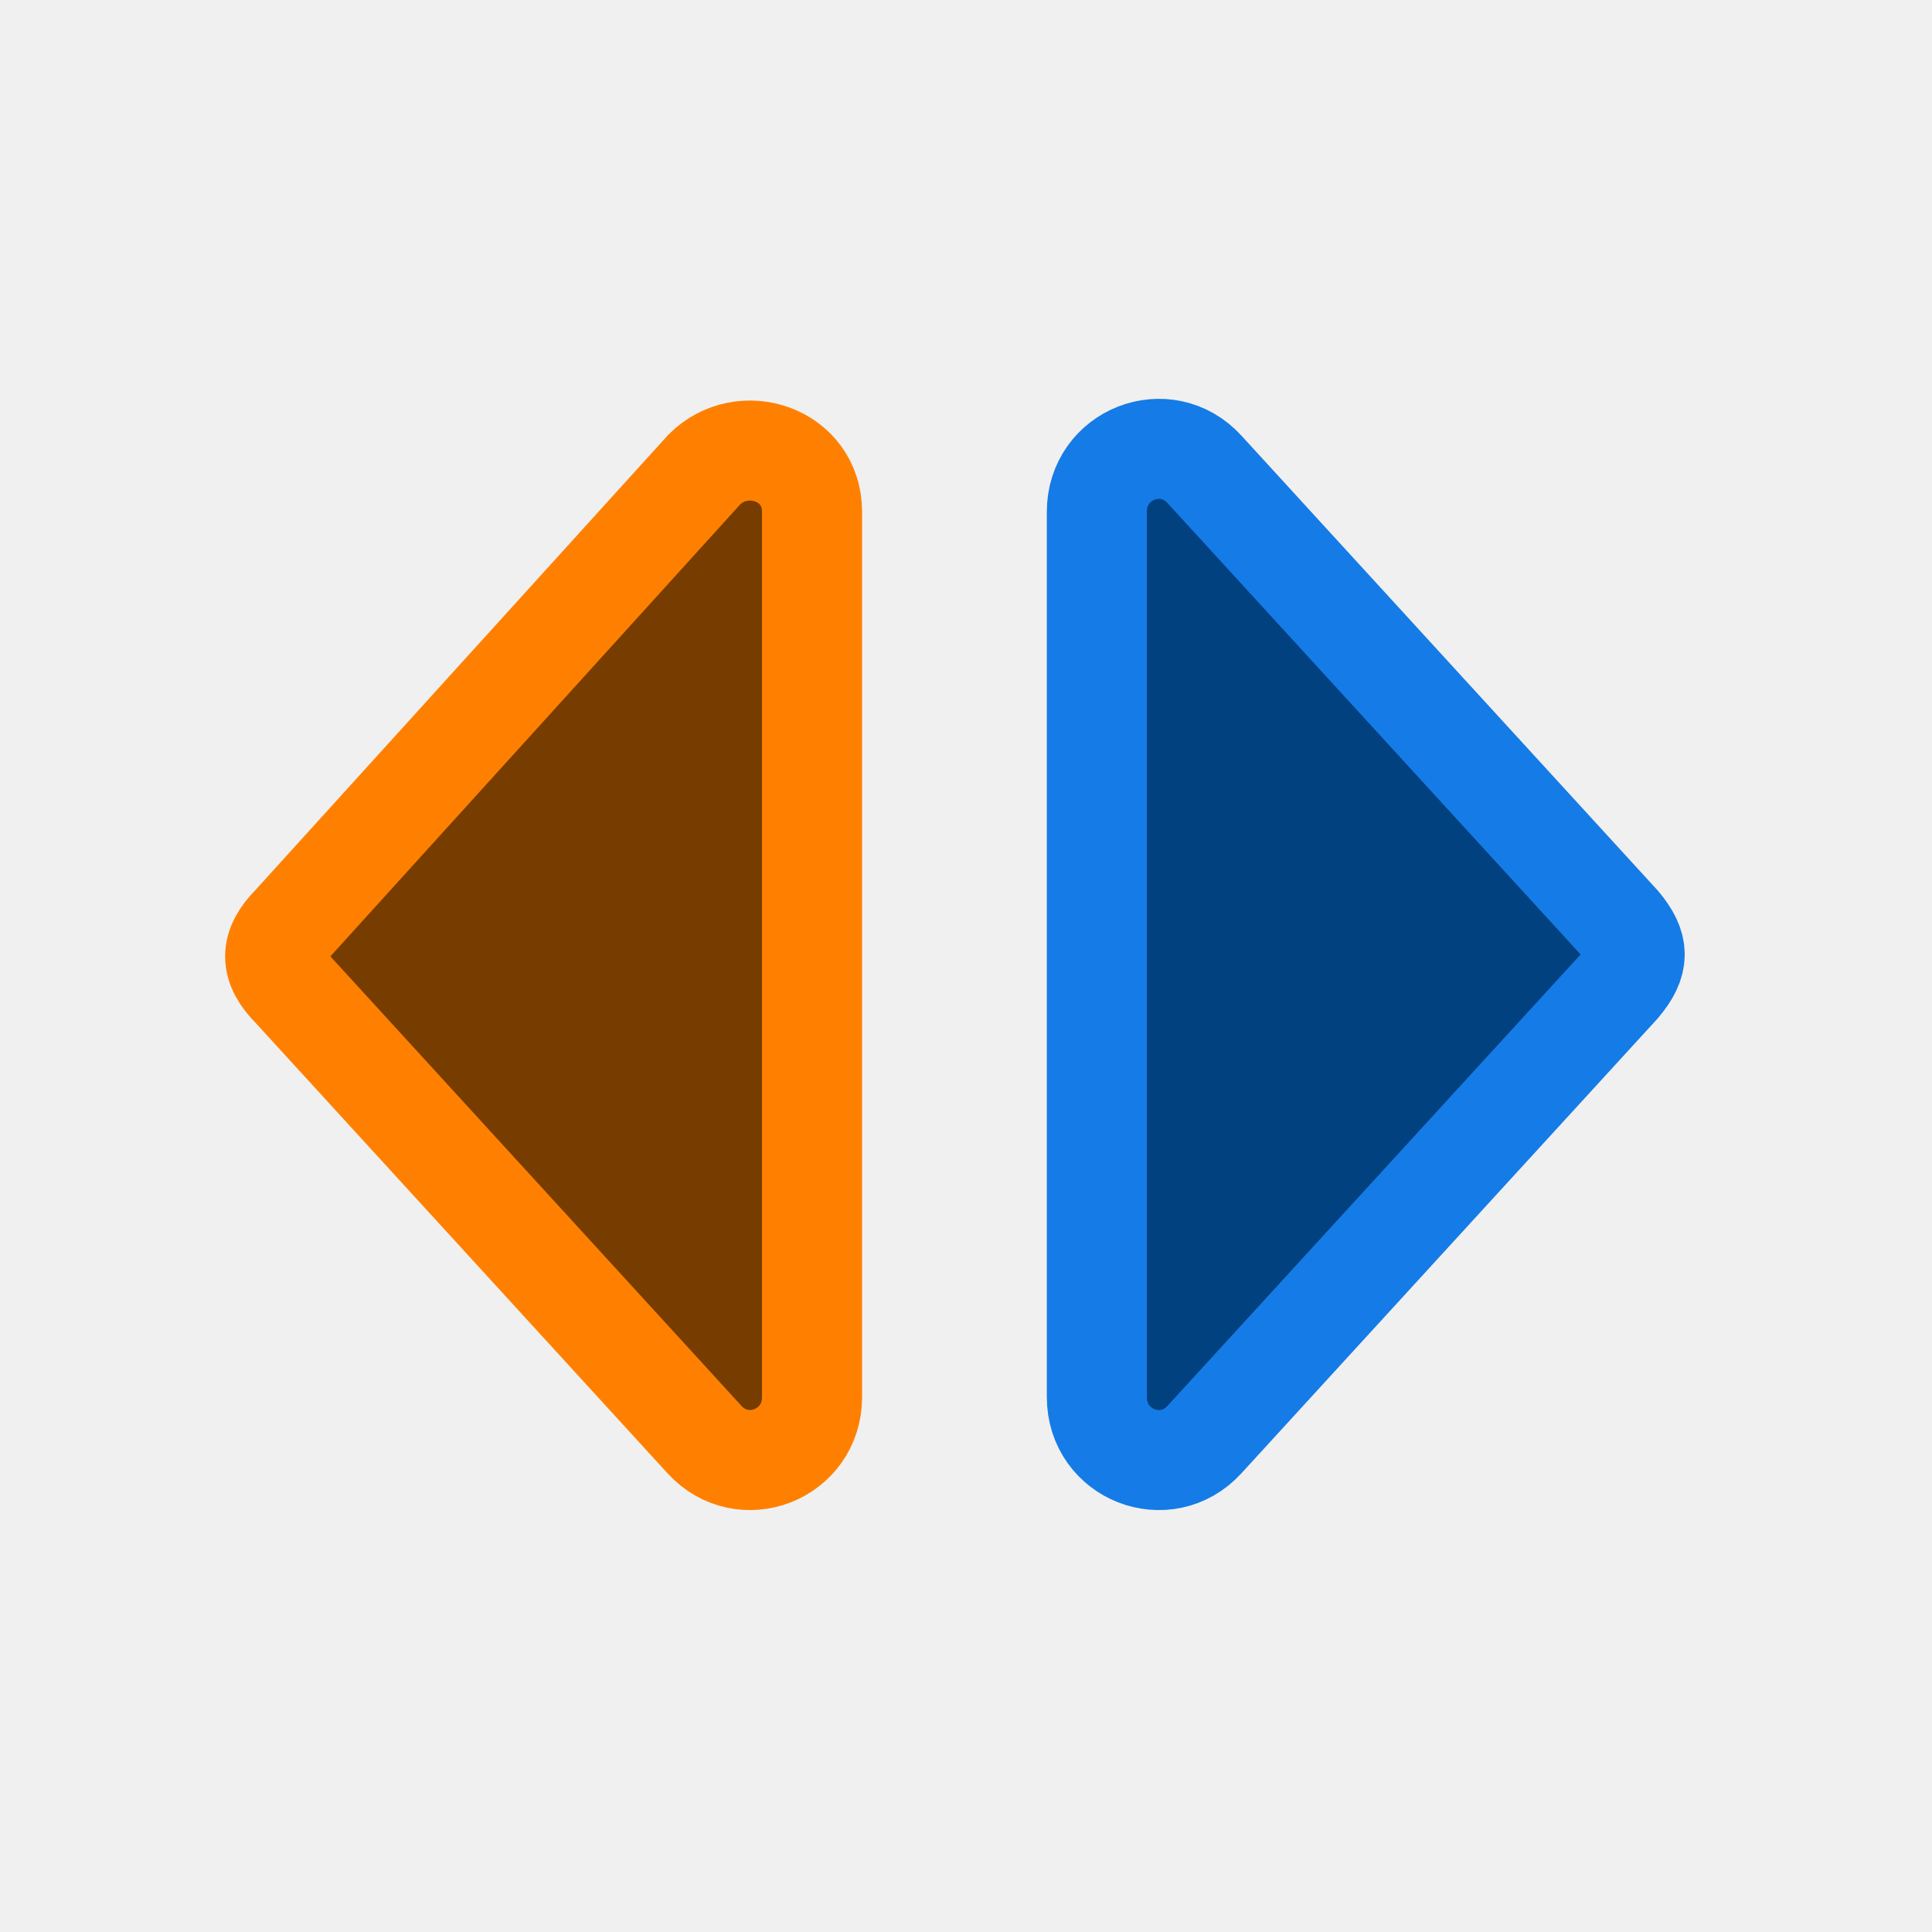
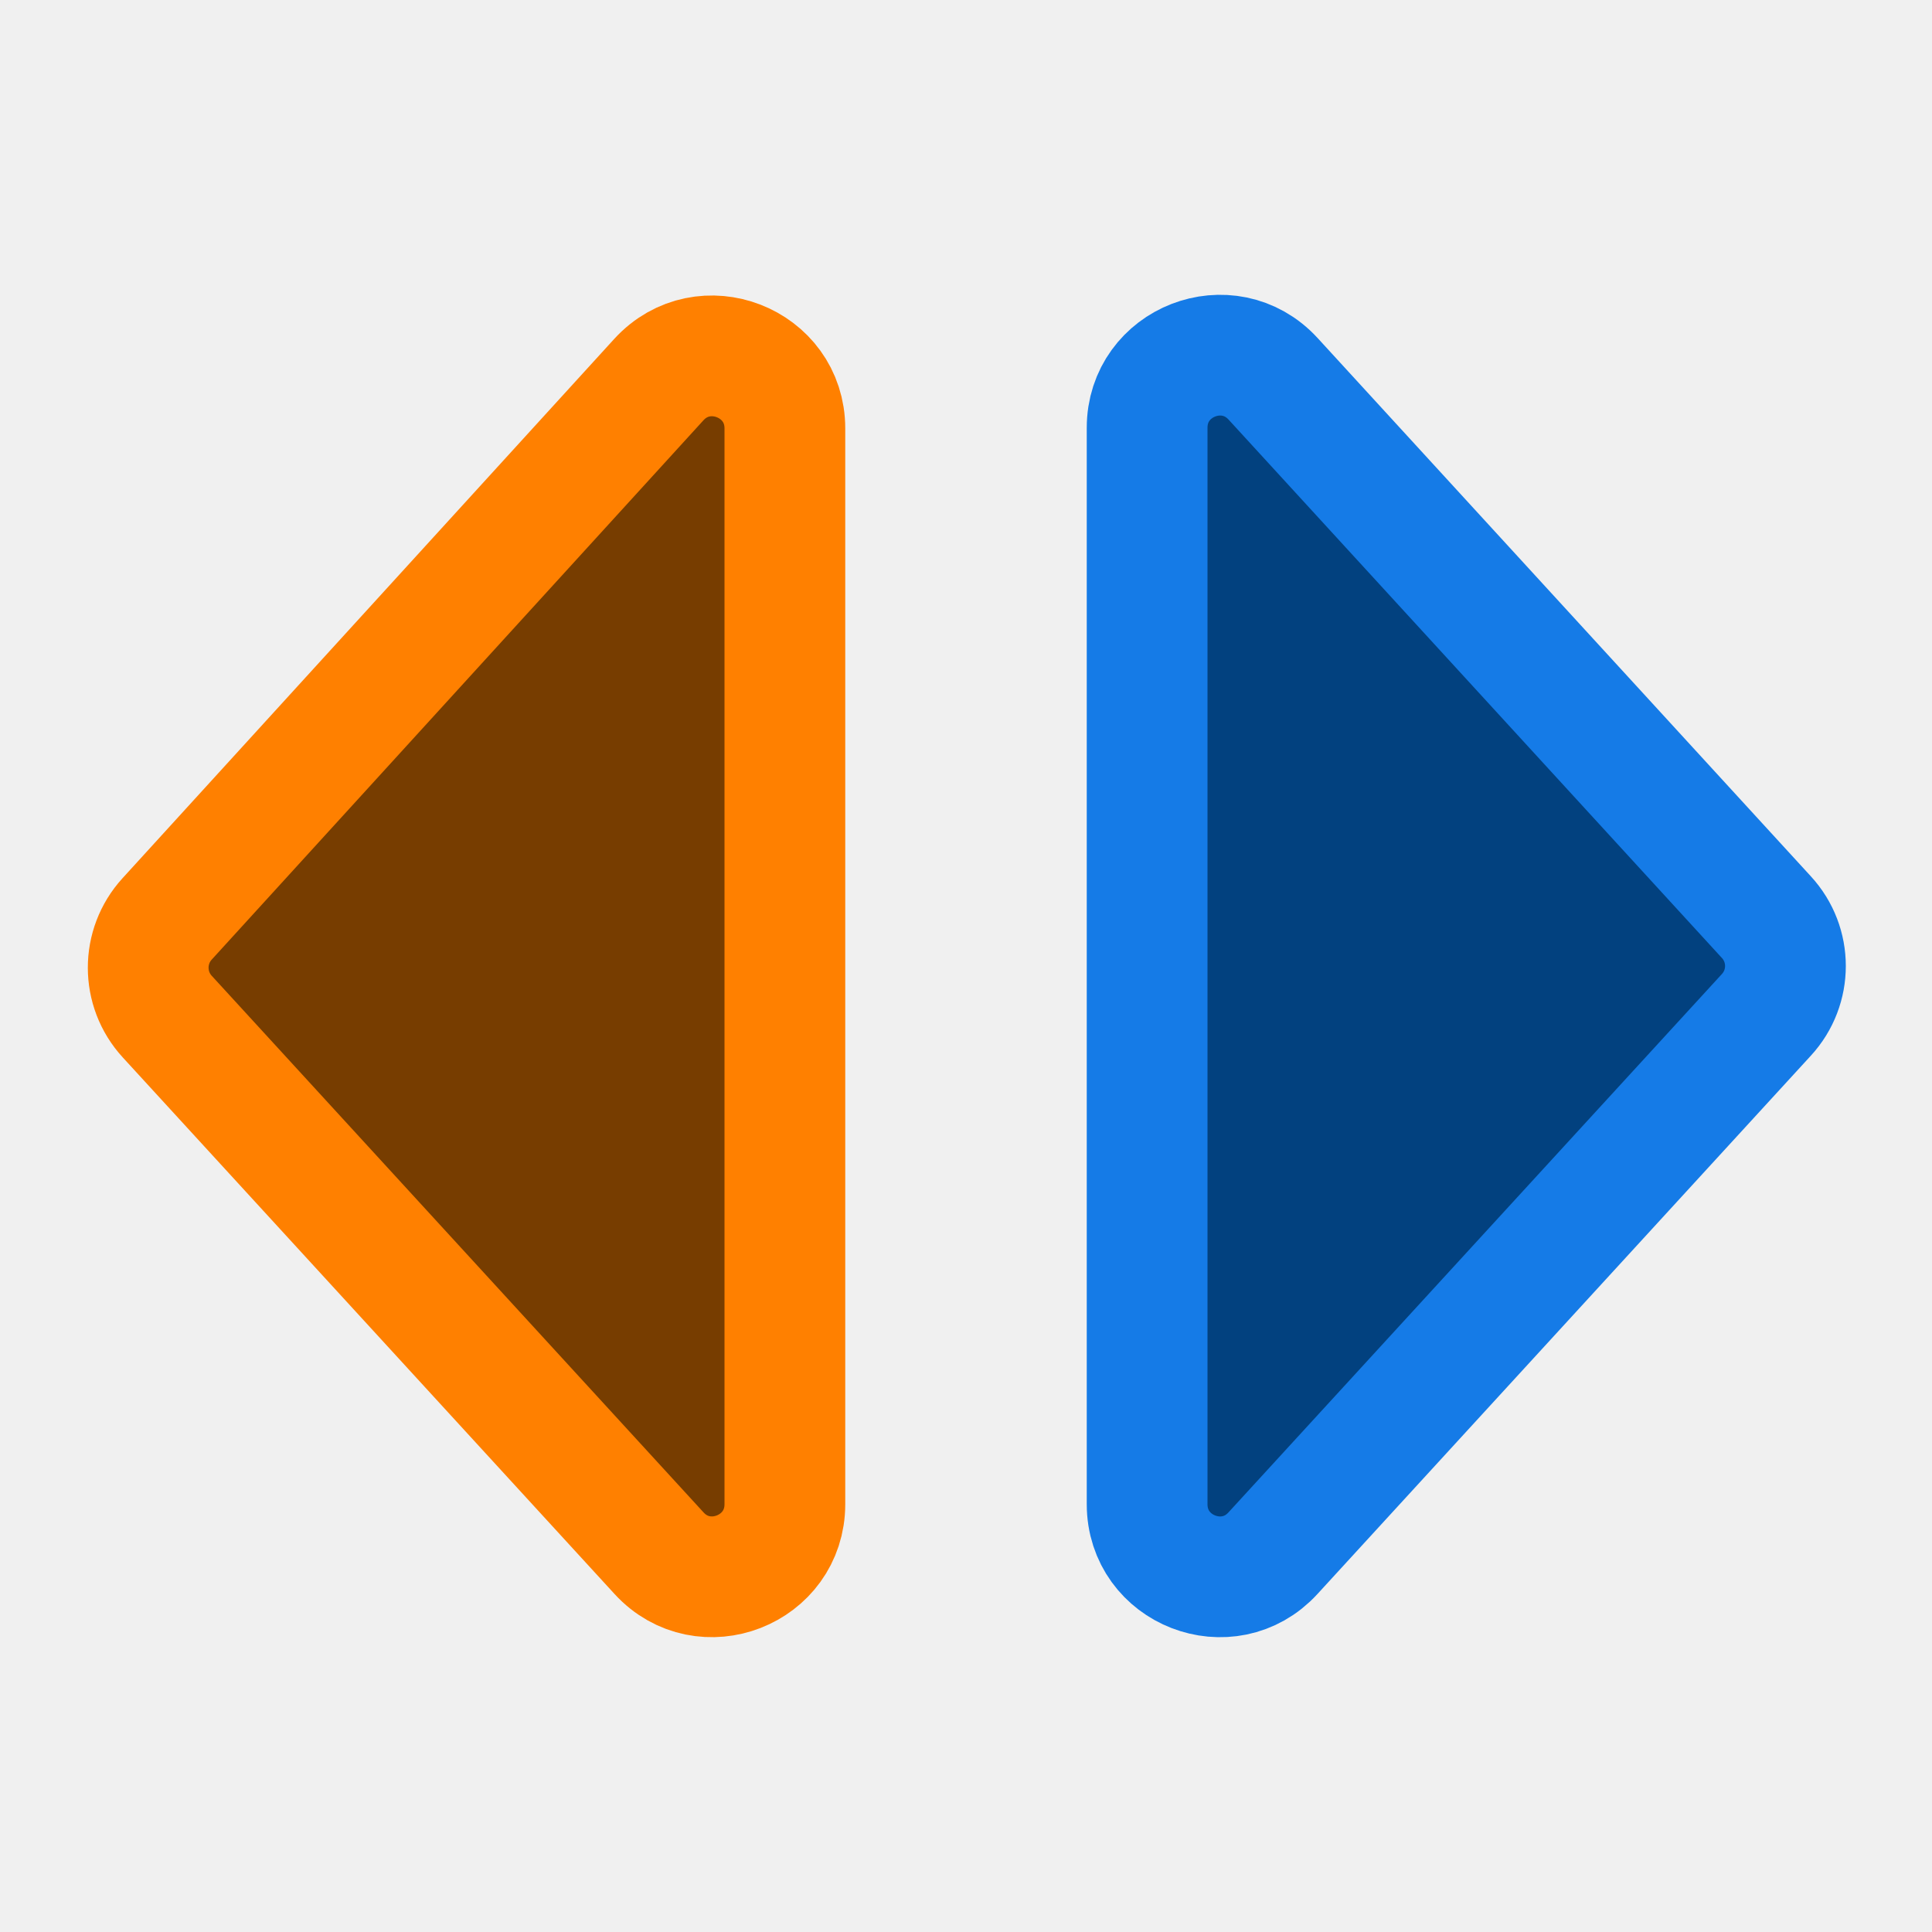
- <svg xmlns="http://www.w3.org/2000/svg" version="1.2" width="5.02mm" height="5.02mm" viewBox="0 0 502 502" preserveAspectRatio="xMidYMid" fill-rule="evenodd" stroke-width="28.222" stroke-linejoin="round" xml:space="preserve" id="svg773">
-   <defs class="ClipPathGroup" id="defs692">
-     <clipPath id="presentation_clip_path" clipPathUnits="userSpaceOnUse">
-       <rect x="0" y="0" width="502" height="502" id="rect686" />
+ <svg xmlns="http://www.w3.org/2000/svg" width="16" height="16" viewBox="0 0 16 16" fill="none">
+   <g clip-path="url(#clip0_2772_38591)">
+     <path fill-rule="evenodd" clip-rule="evenodd" d="M1.385 8.419C1.175 8.19 1.175 7.839 1.384 7.61L5.456 3.144C5.826 2.739 6.5 3.001 6.5 3.548L6.5 12.457C6.5 13.004 5.827 13.266 5.458 12.863L1.385 8.419Z" fill="rgb(119,61,0)" stroke="rgb(255,128,0)" stroke-linecap="round" />
+     <path fill-rule="evenodd" clip-rule="evenodd" d="M14.628 7.595C14.839 7.824 14.839 8.176 14.628 8.405L10.542 12.863C10.173 13.266 9.5 13.005 9.5 12.457L9.5 3.543C9.5 2.995 10.173 2.734 10.543 3.137L14.628 7.595Z" fill="rgb(2,65,127)" stroke="rgb(21,123,231)" stroke-linecap="round" />
+   </g>
+   <defs>
+     <clipPath id="clip0_2772_38591">
+       <rect width="16" height="16" fill="white" />
    </clipPath>
  </defs>
-   <defs class="TextShapeIndex" id="defs696" />
-   <defs class="EmbeddedBulletChars" id="defs728" />
-   <g class="SlideGroup" id="g771">
-     <g id="g769">
-       <g id="container-id1">
-         <g id="id1" class="Slide" clip-path="url(#presentation_clip_path)">
-           <g class="Page" id="g765">
-             <g class="com.sun.star.drawing.ClosedBezierShape" id="g740">
-               <g id="id3">
-                 <rect class="BoundingBox" stroke="none" fill="none" x="71" y="116" width="141" height="265" id="rect735" />
-                 <path fill="#773d00" stroke="none" d="m 76,257 c -6,-6 -6,-11 0,-17 L 183,122 c 10,-10 28,-4 28,11 v 230 c 0,15 -18,22 -28,11 z" id="path737" />
-               </g>
-             </g>
-             <g class="com.sun.star.drawing.ClosedBezierShape" id="g747">
-               <g id="id4">
-                 <rect class="BoundingBox" stroke="none" fill="none" x="58" y="103" width="167" height="291" id="rect742" />
-                 <path fill="none" stroke="#ff8000" stroke-width="26" stroke-linejoin="miter" stroke-linecap="round" d="m 76,257 c -6,-6 -6,-11 0,-17 L 183,122 c 10,-10 28,-4 28,11 v 230 c 0,15 -18,22 -28,11 z" id="path744" />
-               </g>
-             </g>
-             <g class="com.sun.star.drawing.ClosedBezierShape" id="g754">
-               <g id="id5">
-                 <rect class="BoundingBox" stroke="none" fill="none" x="285" y="116" width="141" height="265" id="rect749" />
-                 <path fill="#f2fcf3" stroke="none" d="m 421,240 c 5,6 5,10 0,16 L 313,374 c -10,11 -28,4 -28,-11 V 133 c 0,-15 18,-22 28,-11 z" id="path751" />
-               </g>
-             </g>
-             <g class="com.sun.star.drawing.ClosedBezierShape" id="g763">
-               <g id="id6">
-                 <rect class="BoundingBox" stroke="none" fill="none" x="272" y="103" width="167" height="291" id="rect756" />
-                 <path fill="#02417f" stroke="none" d="m 421,240 c 5,6 5,10 0,16 L 313,374 c -10,11 -28,4 -28,-11 V 133 c 0,-15 18,-22 28,-11 z" id="path758" />
-                 <path fill="none" stroke="#157be7" stroke-width="26" stroke-linejoin="miter" stroke-linecap="round" d="m 421,240 c 5,6 5,10 0,16 L 313,374 c -10,11 -28,4 -28,-11 V 133 c 0,-15 18,-22 28,-11 z" id="path760" />
-               </g>
-             </g>
-           </g>
-         </g>
-       </g>
-     </g>
-   </g>
</svg>
